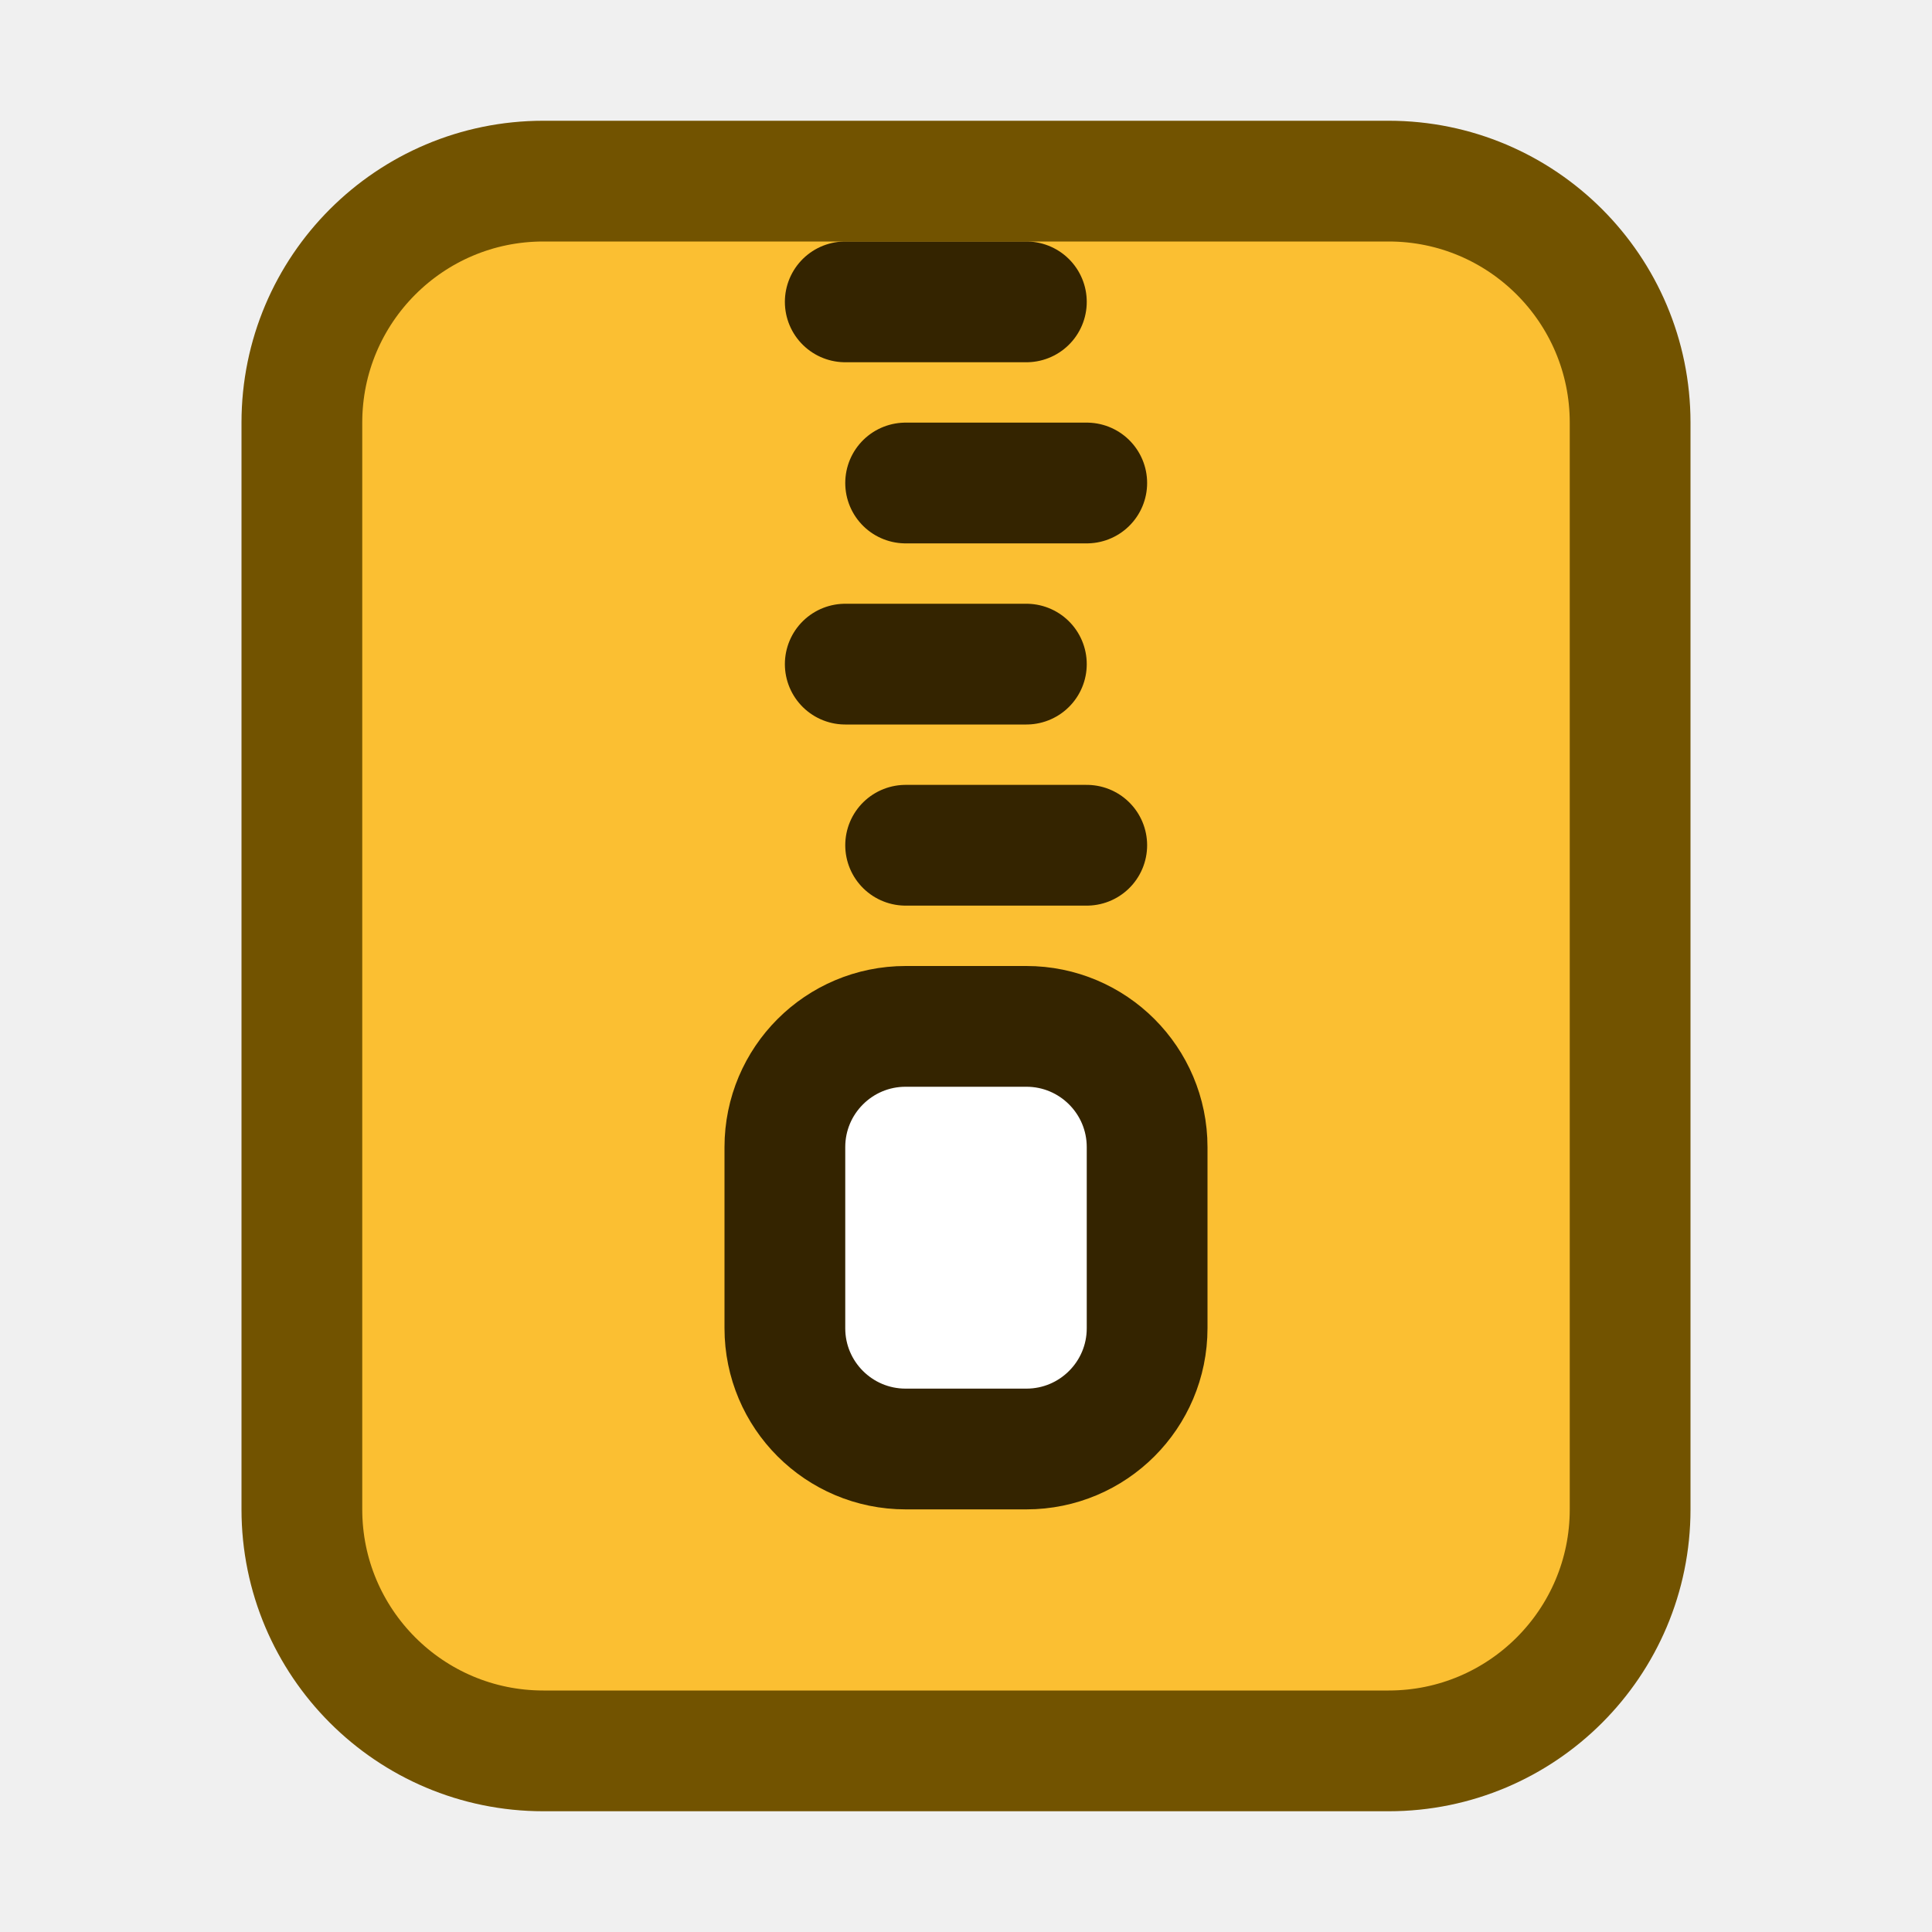
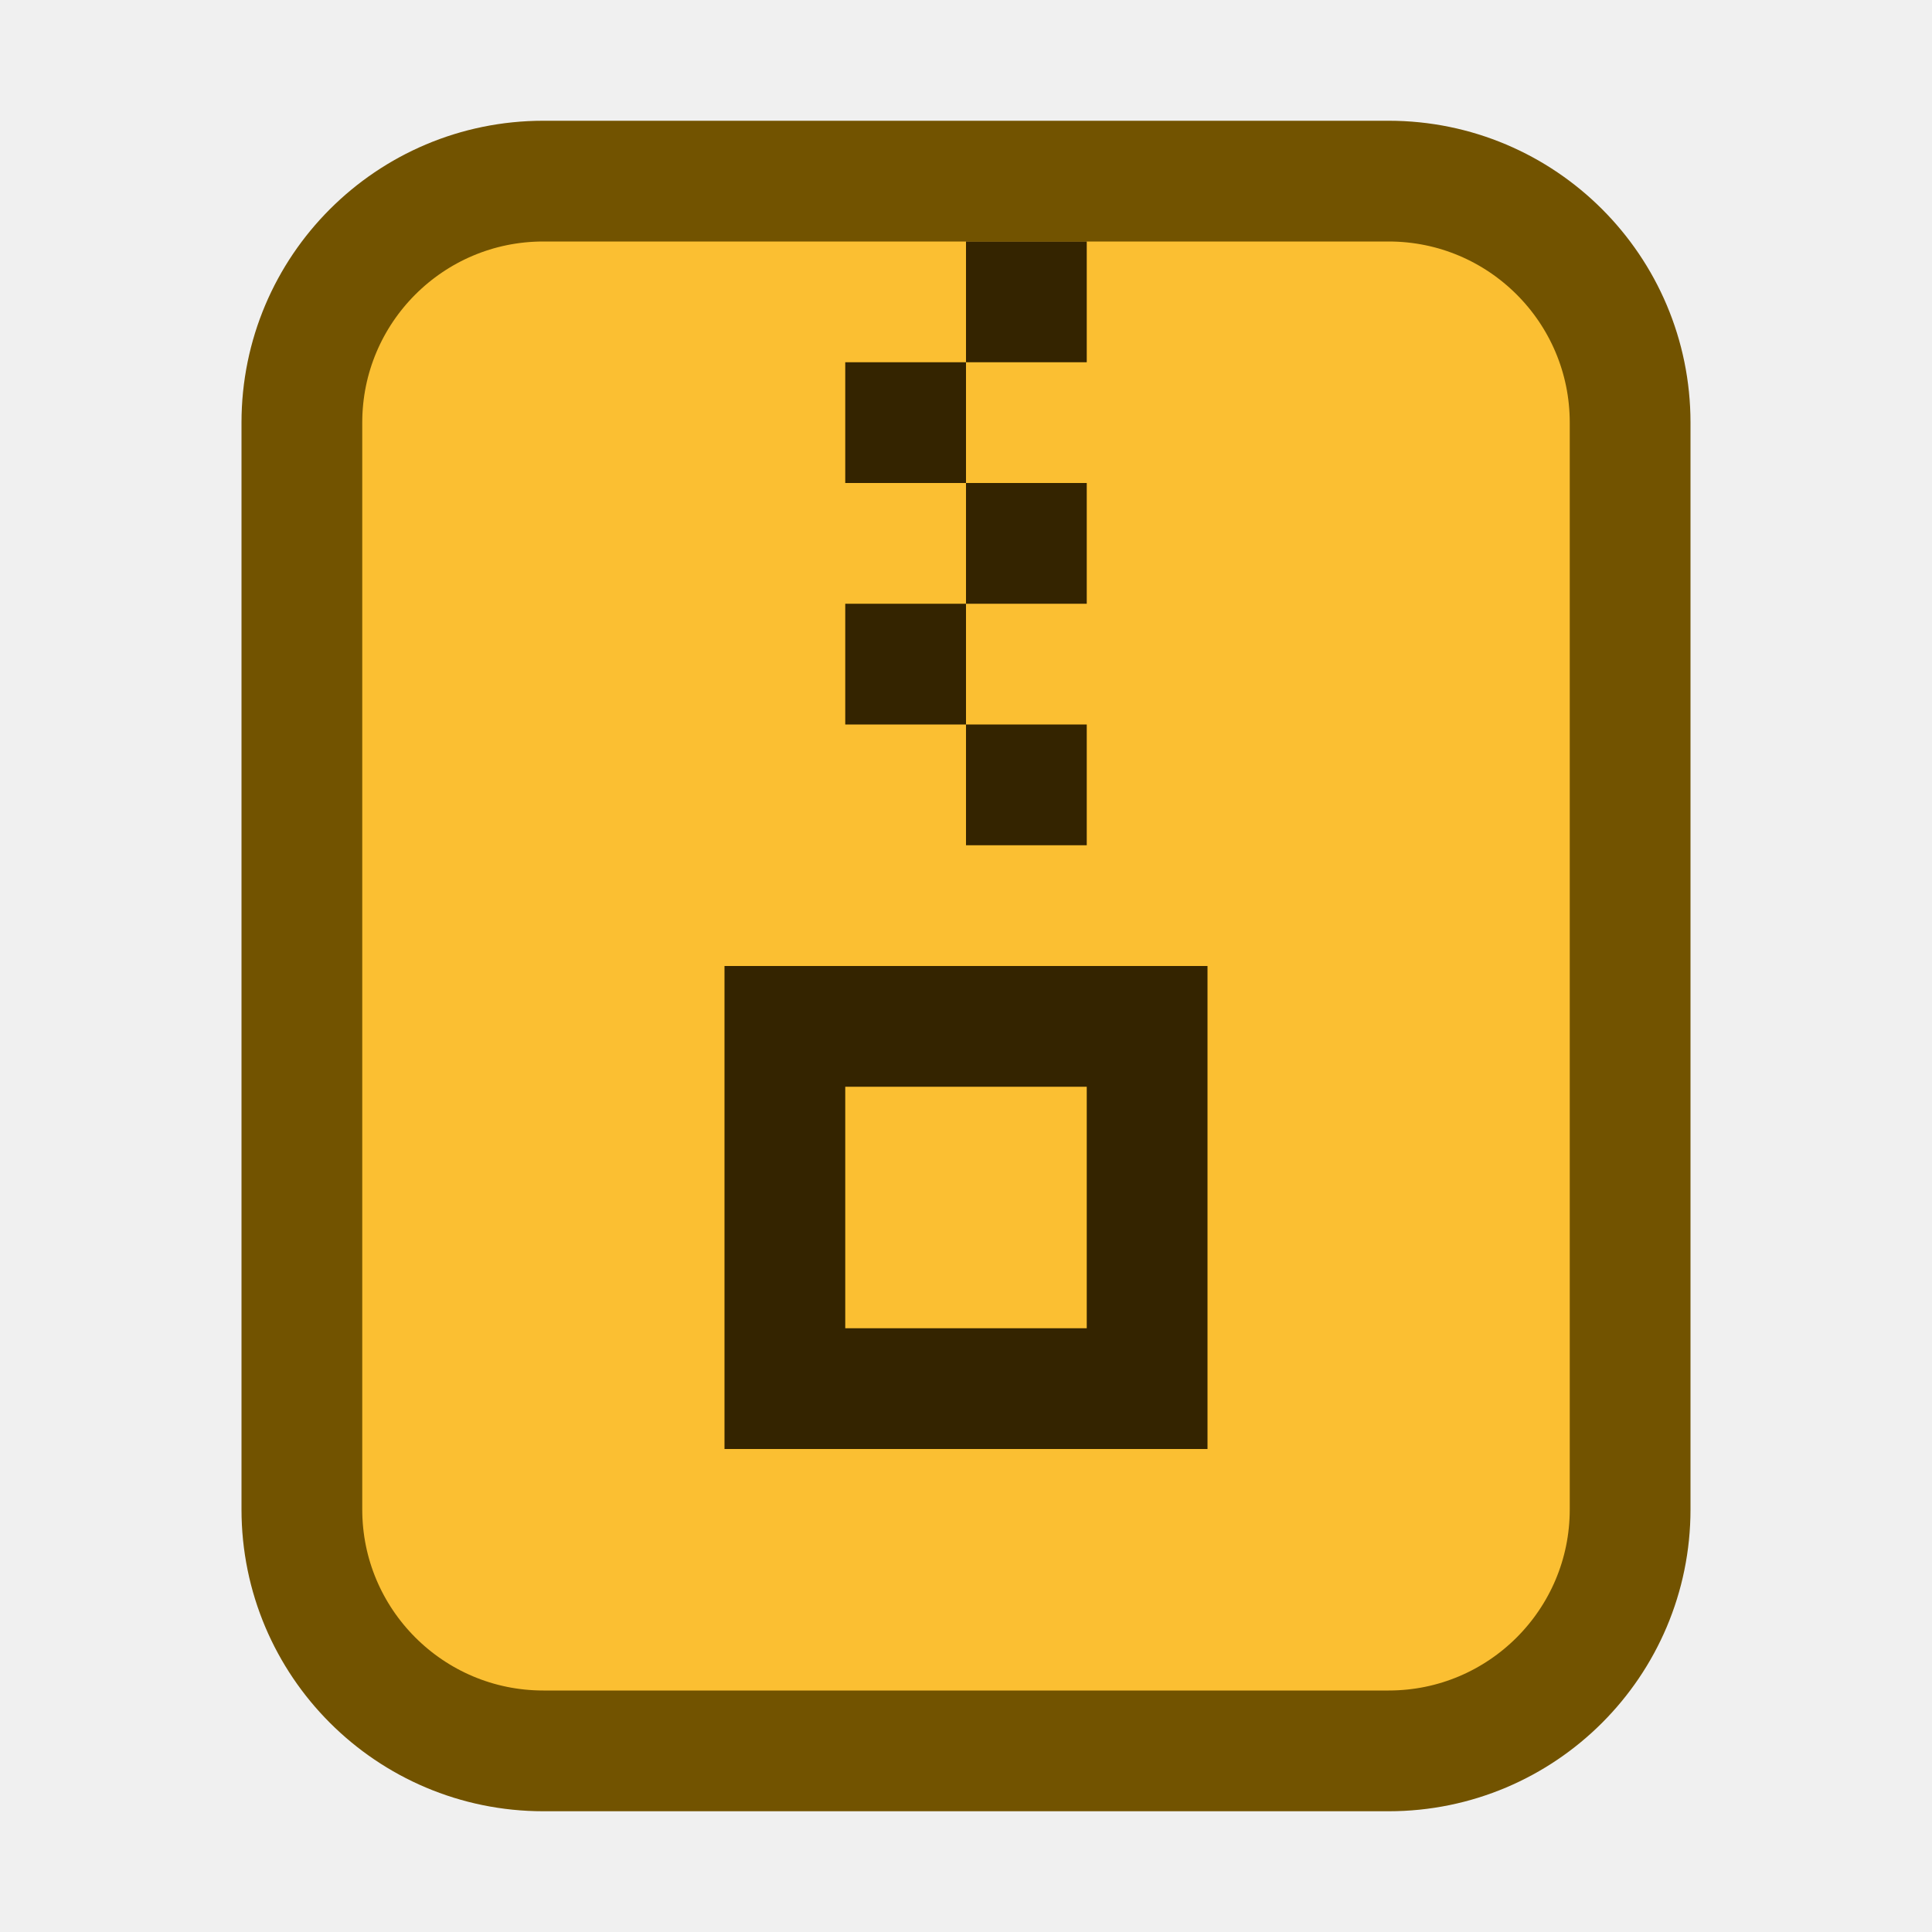
<svg xmlns="http://www.w3.org/2000/svg" width="16" height="16" viewBox="0 0 16 16" fill="none">
-   <rect x="2.5" y="1.5" width="11" height="13" rx="2" fill="#FBBF32" stroke="#725300" stroke-width="1" />
-   <path d="M7 2.5H8.5M7.5 4H9M7 5.5H8.5M7.5 7H9" stroke="#342400" stroke-width="1" stroke-linecap="round" />
-   <rect x="6.5" y="8.5" width="3" height="3.5" rx="1" fill="#FFFFFF" stroke="#342400" stroke-width="1" />
+   <rect x="2.5" y="1.5" width="11" height="13" rx="2" fill="#FBBF32" stroke="#725300" />
+   <path d="M8 2h1v1h-1zM7 3h1v1h-1zM8 4h1v1h-1zM7 5h1v1h-1zM8 6h1v1h-1zM6 8h4v1h-4zM6 9h1v1h-1zM9 9h1v1h-1zM6 10h1v1h-1zM9 10h1v1h-1zM6 11h4v1h-4z" fill="#342400" />
</svg>
